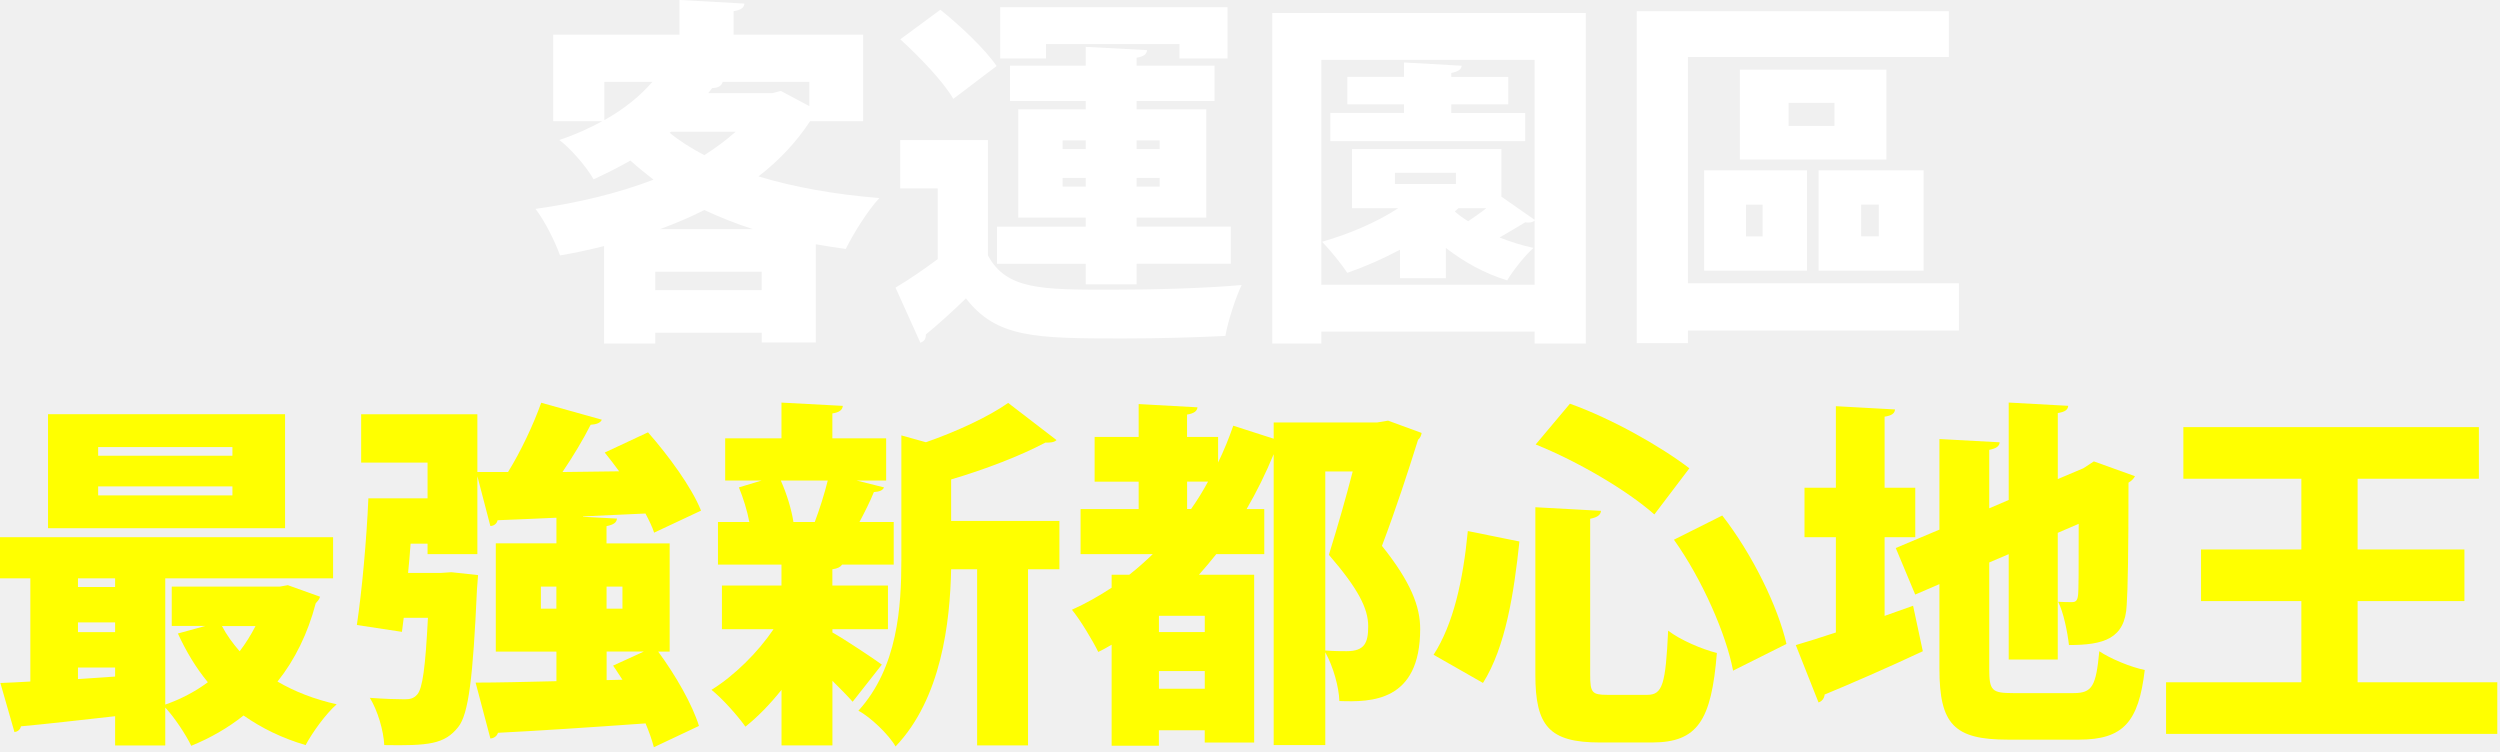
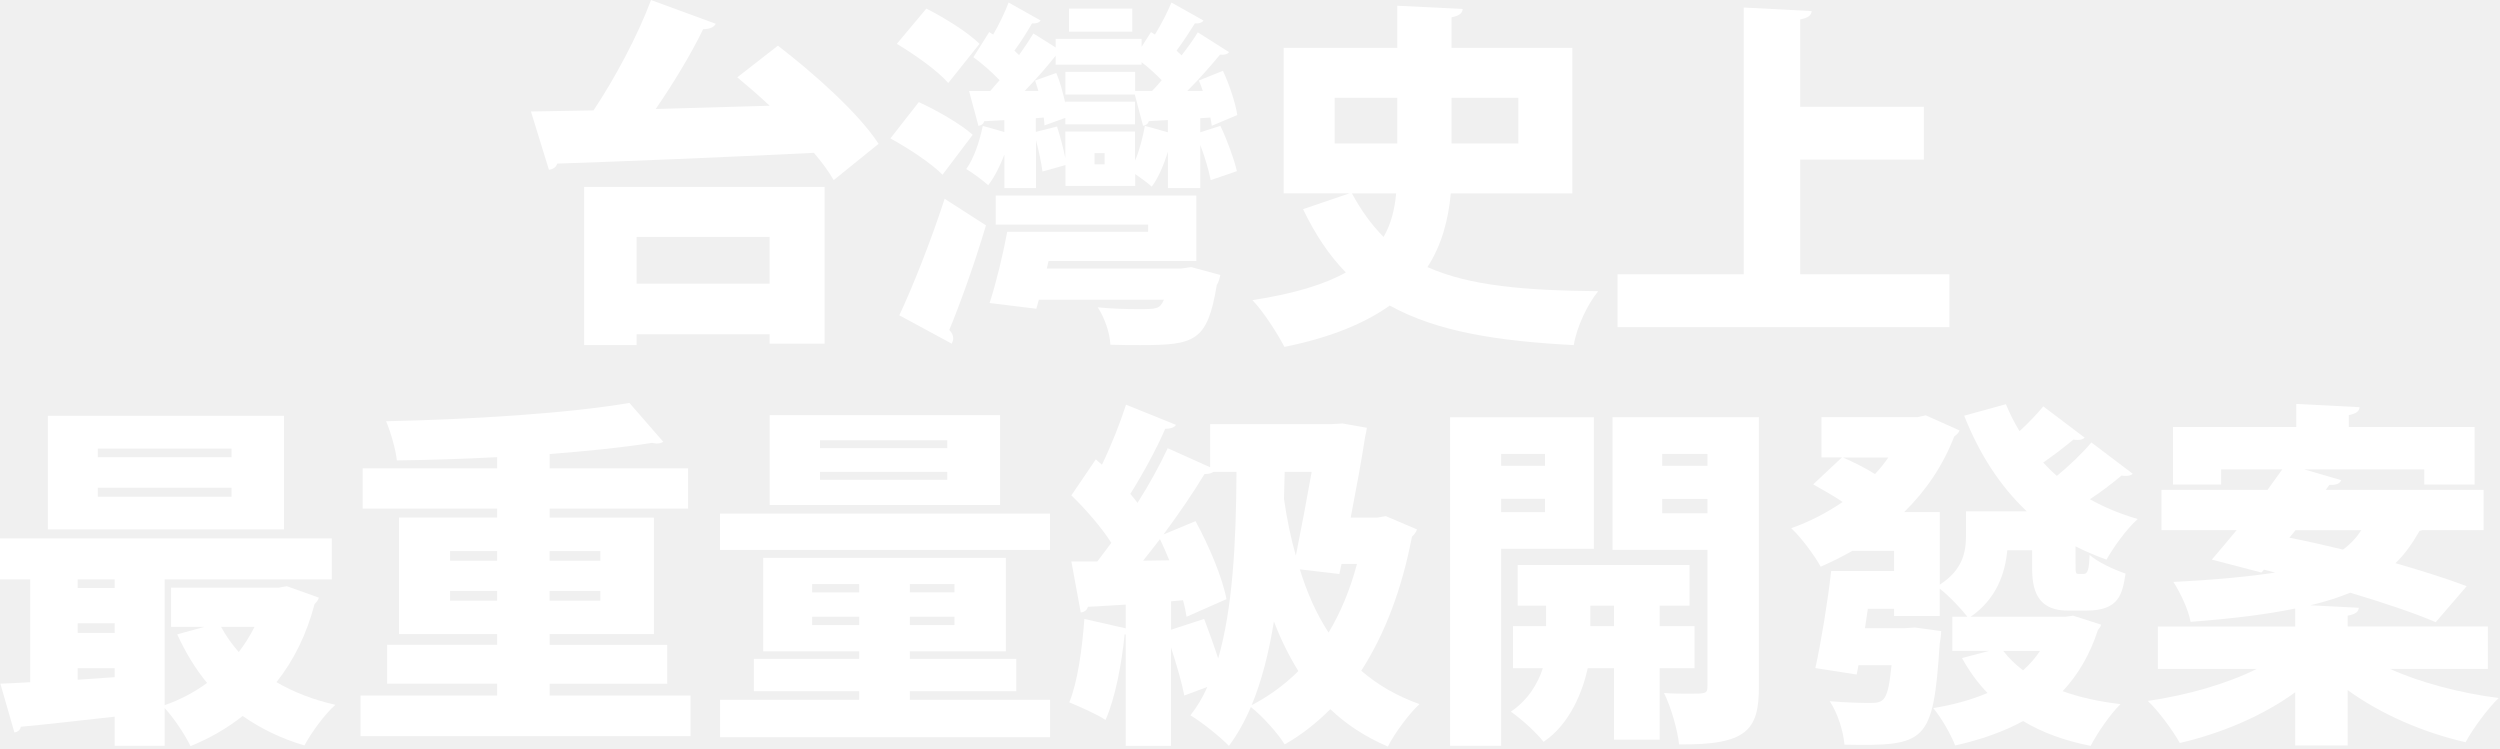
- <svg xmlns="http://www.w3.org/2000/svg" width="529" height="159" viewBox="0 0 529 159" fill="none">
-   <path d="M182.63 25.65H171.41C168.51 30.08 164.84 33.97 160.49 37.33C168.05 39.62 176.68 41.15 186.07 41.91C183.63 44.51 180.5 49.55 178.97 52.68C176.83 52.37 174.69 52.07 172.63 51.69V72.46H161.18V70.4H138.66V72.69H127.82V52.07C124.77 52.83 121.64 53.52 118.5 54.05C117.51 51.23 115.22 46.64 113.31 44.2C122.09 42.98 130.72 40.92 138.28 38.02C136.6 36.72 135 35.42 133.39 33.97C131.02 35.34 128.43 36.64 125.6 37.94C124.15 35.34 120.71 31.37 118.35 29.62C121.79 28.48 124.76 27.1 127.44 25.65H117.06V7.33H143.78V0L157.52 0.76C157.44 1.6 156.83 2.13 155.23 2.36V7.33H182.64V25.65H182.63ZM127.88 17.33V25.42C132.23 22.98 135.52 20.23 138.04 17.33H127.88ZM138.65 61.39H161.17V57.5H138.65V61.39ZM159.34 48.49C155.75 47.35 152.32 45.97 149.03 44.44C146.05 45.97 142.92 47.27 139.64 48.49H159.34ZM142.01 27.87L141.7 28.1C143.84 29.86 146.28 31.38 149.03 32.83C151.47 31.3 153.69 29.62 155.67 27.87H142H142.01ZM171.25 22.45V17.33H152.92C152.69 18.17 151.93 18.63 150.71 18.63L149.87 19.7H163.46L165.22 19.24L171.25 22.45Z" fill="white" />
-   <path d="M209.05 29.62V54.05C212.94 61.3 220.35 61.3 235.09 61.3C244.25 61.3 255.09 61 262.73 60.31C261.51 62.83 259.83 67.94 259.29 71.08C253.33 71.39 245.16 71.62 237.53 71.62C218.9 71.62 210.88 71.47 204.39 63.14C201.49 65.97 198.51 68.64 195.91 70.78C195.91 71.77 195.6 72.15 194.76 72.54L189.49 60.86C192.32 59.18 195.45 57.04 198.42 54.83V39.87H190.48V29.64H209.03L209.05 29.62ZM198.97 2.06C203.17 5.42 208.44 10.38 210.88 13.97L201.72 20.92C199.66 17.33 194.62 12.06 190.5 8.32L198.98 2.06H198.97ZM229.74 60.17V55.82H210.96V47.96H229.74V46.05H215.46V23.13H229.74V21.37H213.71V13.89H229.74V9.92L242.72 10.61C242.64 11.45 242.03 11.98 240.51 12.21V13.89H257V21.37H240.51V23.13H255.25V46.04H240.51V47.95H260.44V55.81H240.51V60.16H229.74V60.17ZM221.34 9.32V12.37H211.64V1.53H259.74V12.37H249.58V9.32H221.33H221.34ZM224.85 29.71V31.54H229.74V29.71H224.85ZM224.85 39.48H229.74V37.65H224.85V39.48ZM245.39 29.71H240.5V31.54H245.39V29.71ZM245.39 39.48V37.65H240.5V39.48H245.39Z" fill="white" />
-   <path d="M269.21 2.75H335.56V72.69H324.72V70.17H279.59V72.69H269.21V2.75ZM279.59 60.25H324.72V46.66C324.34 47.04 323.57 47.2 322.73 47.04C321.36 47.88 319.29 49.1 317.31 50.25C319.6 51.17 322.04 51.93 324.49 52.46C322.66 54.06 320.14 57.27 318.92 59.33C314.19 57.88 309.76 55.44 305.94 52.46V58.87H296.24V52.84C292.65 54.75 288.83 56.43 285.09 57.73C283.94 55.97 281.35 52.77 279.75 51.16C285.32 49.56 291.2 47.11 295.86 44.06H286.09V31.54H317.7V41.62L324.72 46.51V12.67H279.59V60.24V60.25ZM322.73 23.9V29.86H281.5V23.9H297.08V22.07H285.09V16.27H297.08V13.22L309.3 13.91C309.22 14.67 308.61 15.13 307.09 15.44V16.28H319.15V22.08H307.09V23.91H322.74L322.73 23.9ZM308.07 38.94V36.57H295.17V38.94H308.07ZM308.6 44.06L307.84 44.75C308.68 45.51 309.67 46.2 310.67 46.81C311.89 45.97 313.27 45.05 314.49 44.06H308.61H308.6Z" fill="white" />
-   <path d="M414.51 59.94V69.94H357.17V72.61H346.33V2.37H412.38V12.06H357.17V59.94H414.51ZM360.6 57.27V36.04H382.36V57.27H360.6ZM399.16 14.74V33.75H368.16V14.74H399.16ZM369.46 43.3V50.02H372.97V43.3H369.46ZM388.17 26.65V21.76H378.47V26.65H388.17ZM407.03 36.04V57.27H384.81V36.04H407.03ZM397.56 50.01V43.29H393.82V50.01H397.56Z" fill="white" />
-   <path d="M60.93 123.83L67.73 126.27C67.5 126.96 67.2 127.19 66.81 127.65C65.13 134.06 62.38 139.64 58.72 144.22C62.38 146.36 66.51 147.96 71.24 149.03C68.95 151.02 66.05 155.06 64.67 157.66C59.71 156.21 55.36 154.07 51.54 151.4C48.26 154 44.59 156.13 40.47 157.81C39.32 155.44 36.96 151.85 34.97 149.72V157.74H24.36V151.55C16.8 152.39 9.55 153.23 4.43 153.69C4.28 154.45 3.67 154.83 3.06 154.91L0.08 144.52C1.91 144.44 4.05 144.37 6.42 144.21V122.37H0V113.67H70.48V122.37H34.97V149.09C38.25 147.95 41.31 146.34 43.98 144.36C41.46 141.31 39.4 137.87 37.64 134.05L43.44 132.45H36.34V124.13H59.17L60.93 123.82V123.83ZM60.32 87.64V111.77H10.16V87.64H60.32ZM24.36 122.38H16.5V124.21H24.36V122.38ZM16.5 131.7V133.76H24.36V131.7H16.5ZM16.5 143.69L24.36 143.16V141.25H16.5V143.69ZM49.18 96.43V94.6H20.77V96.43H49.17H49.18ZM49.18 104.83V102.92H20.77V104.83H49.17H49.18ZM46.97 132.47C47.96 134.38 49.26 136.14 50.71 137.81C52.01 136.13 53.08 134.37 54.07 132.47H46.97Z" fill="#FFFF00" />
-   <path d="M141.71 137.88H139.27C142.93 142.84 146.52 149.1 147.9 153.61L138.36 158.11C137.98 156.66 137.37 154.9 136.6 153.07C124.92 153.91 113.24 154.67 105.37 155.06C105.14 155.82 104.45 156.21 103.77 156.28L100.64 144.44C105.22 144.44 111.18 144.29 117.74 144.14V137.88H104.91V114.97H117.74V109.55C113.08 109.78 108.81 109.93 105.29 110.08C105.14 110.84 104.45 111.3 103.76 111.3L101.01 100.76V117.25H90.47V115.04H86.88C86.73 117.1 86.57 119.16 86.35 121.23H93.3L95.51 121.08L101.16 121.69L100.93 124.67C100.09 143.3 99.17 151.09 96.96 153.84C94.06 157.51 90.62 157.81 81.31 157.66C81.16 154.61 79.94 150.41 78.26 147.66C81.24 147.89 84.14 147.97 85.59 147.97C86.74 147.97 87.5 147.82 88.26 146.98C89.41 145.76 90.02 141.18 90.55 130.72H85.43L85.05 133.7L75.51 132.25C76.58 125.15 77.57 114.23 77.95 105.45H90.47V97.89H76.42V87.66H101.01V99.88H107.5C110.25 95.45 112.92 89.72 114.52 85.22L127.35 88.81C127.04 89.5 126.21 89.8 124.98 89.88C123.45 92.93 121.24 96.6 119.02 99.88L131.01 99.73C130.02 98.36 128.95 96.98 127.96 95.76L137.12 91.48C141.47 96.44 146.36 103.09 148.34 108.05L138.41 112.71C138.03 111.49 137.34 110.11 136.58 108.66C132.15 108.89 127.65 109.04 123.37 109.27V109.35L130.55 109.73C130.47 110.57 129.86 111.03 128.34 111.33V114.99H141.7V137.9L141.71 137.88ZM114.45 128.79H117.73V124.13H114.45V128.79ZM131.71 124.13H128.35V128.79H131.71V124.13ZM128.35 143.91L131.71 143.83C131.02 142.84 130.41 141.77 129.73 140.85L136.22 137.87H128.36V143.9L128.35 143.91Z" fill="#FFFF00" />
-   <path d="M176.14 133.14V133.83C178.51 135.13 184.92 139.4 186.6 140.63L180.42 148.49C179.35 147.27 177.75 145.67 176.14 144.06V157.73H165.37V145.97C162.93 149.02 160.33 151.7 157.73 153.76C156.05 151.39 152.84 147.8 150.55 145.97C155.36 142.99 160.32 138.11 163.68 133.14H152.76V123.9H165.36V119.47H151.92V110.46H158.56C158.1 108.02 157.26 105.34 156.35 103.13L161.16 101.68H153.45V92.75H165.36V85.19L178.34 85.88C178.26 86.72 177.65 87.25 176.13 87.48V92.75H187.51V101.68H181.25L187.05 103.13C186.82 103.74 186.13 104.05 184.91 104.12C184.15 106.03 183 108.32 181.86 110.46H189.11V119.47H178.19C177.88 119.93 177.27 120.31 176.13 120.46V123.9H187.89V133.14H176.13H176.14ZM172.4 110.46C173.39 107.86 174.46 104.5 175.15 101.68H165.22C166.52 104.58 167.51 107.94 167.89 110.46H172.39H172.4ZM224.17 110.23V120.46H217.53V157.72H206.76V120.46H201.26C201.03 131.68 199.2 147.79 189.5 157.95C188.13 155.51 184.16 151.69 181.64 150.39C189.96 141.23 190.73 128.48 190.73 118.32V92.13L195.92 93.58C202.49 91.29 209.21 88.16 213.33 85.26L223.56 93.12C223.03 93.66 222.11 93.66 221.19 93.66C216 96.41 208.52 99.31 201.26 101.45V110.23H224.17Z" fill="#FFFF00" />
-   <path d="M293.72 89.01L300.82 91.61C300.74 92.14 300.51 92.68 300.06 93.06C298 99.63 295.48 107.42 292.42 115.51C298.6 123.22 300.51 128.41 300.51 133.07C300.51 148.57 290.05 148.57 283.41 148.34C283.33 145.44 282.11 141.01 280.43 138.03V157.65H269.51V96.11C267.83 100.16 265.92 104.05 263.78 107.72H267.52V117.26H257.36C256.14 118.79 254.92 120.24 253.7 121.61H265.38V157.12H254.92V154.52H245.22V157.8H235.22V136.42C234.3 136.95 233.39 137.49 232.39 137.95C231.24 135.58 228.57 131.15 226.82 129.02C229.72 127.72 232.55 126.12 235.22 124.36V121.61H238.96C240.72 120.24 242.32 118.79 243.92 117.26H228.65V107.72H240.94V101.92H231.62V92.45H240.94V85.5L253.39 86.19C253.31 86.95 252.7 87.49 251.18 87.72V92.45H257.75V97.87C258.97 95.35 260.04 92.75 260.96 90.08L269.51 92.83V89.39H291.42L293.71 89.01H293.72ZM254.93 133.75V130.31H245.23V133.75H254.93ZM245.23 145.74H254.93V142H245.23V145.74ZM251.19 107.71H252.03C253.33 105.88 254.55 103.89 255.62 101.91H251.19V107.71ZM280.43 99.77V137.64C282.26 137.79 283.87 137.79 284.93 137.79C288.75 137.79 289.51 136.03 289.51 132.52C289.51 128.78 287.45 124.65 281.19 117.4C283.18 110.99 284.85 105.11 286.23 99.76H280.43V99.77Z" fill="#FFFF00" />
-   <path d="M303.34 138.56C307.54 132.07 309.6 122.76 310.59 112.37L321.51 114.58C320.36 125.42 318.61 136.88 313.8 144.51L303.34 138.55V138.56ZM324.87 107.33L338.77 108.09C338.69 108.93 338.08 109.46 336.48 109.77V142.75C336.48 146.57 336.86 147.03 340.15 147.03H348.55C351.83 147.03 352.44 144.74 352.98 133.44C355.5 135.42 360.23 137.41 363.29 138.17C362.14 152.45 359.24 157.11 349.55 157.11H338.55C327.78 157.11 324.88 153.6 324.88 142.75V107.32L324.87 107.33ZM350.07 108.86C344.27 103.74 333.88 97.64 324.95 94.05L332.2 85.42C341.13 88.63 351.37 94.43 357.47 99.09L350.06 108.86H350.07ZM366.72 141.92C365.27 134.21 360.15 122.53 354.2 114.2L364.43 109.08C370.84 117.33 376.19 128.32 378.02 136.26L366.72 141.91V141.92Z" fill="#FFFF00" />
-   <path d="M398.78 130.32L404.81 128.18L406.87 137.8C399.39 141.31 391.45 144.75 386.1 146.96C386.02 147.8 385.49 148.41 384.8 148.64L379.99 136.5C382.36 135.81 385.26 134.9 388.47 133.83V113.67H381.83V103.21H388.47V85.95L400.99 86.64C400.91 87.48 400.3 87.94 398.78 88.17V103.21H405.27V113.67H398.78V130.32ZM420.92 141.47C420.92 146.13 421.45 146.66 425.96 146.66H438.79C442.76 146.66 443.52 145.13 444.21 137.8C446.58 139.4 450.85 141.16 453.83 141.77C452.53 152.77 449.32 156.51 439.86 156.51H424.89C413.51 156.51 410.38 153.3 410.38 141.47V123.6L405.26 125.81L401.14 115.96L410.38 112.07V92.9L423.13 93.59C423.05 94.43 422.44 94.89 420.92 95.19V107.56L425.04 105.8V85.18L437.64 85.87C437.56 86.71 436.95 87.17 435.43 87.4V101.37L440.85 99.08L443.06 97.63L451.76 100.76C451.53 101.22 451.07 101.75 450.39 102.13C450.39 116.87 450.24 124.81 450.01 128.01C449.7 135.19 445.12 136.49 437.79 136.49C437.48 133.74 436.64 129.54 435.5 127.33C436.49 127.41 437.79 127.41 438.4 127.41C439.16 127.41 439.55 127.18 439.7 126.04C439.85 125.12 439.85 120.77 439.85 110.84L435.42 112.75V139.55H425.04V117.26L420.92 119.02V141.47Z" fill="#FFFF00" />
-   <path d="M498.88 144.37H528.43V155.29H458.34V144.37H486.97V127.19H465.74V116.27H486.97V101.3H462V90.38H524.53V101.3H498.87V116.27H521.47V127.19H498.87V144.37H498.88Z" fill="#FFFF00" />
+ <svg xmlns="http://www.w3.org/2000/svg" width="531" height="159" viewBox="0 0 531 159" fill="none">
+   <path d="M163.47 22.45C161.18 20.31 158.81 18.25 156.6 16.42L165.23 9.7C172.87 15.58 182.41 24.05 186.61 30.55L177.07 38.26C176.08 36.5 174.63 34.52 172.87 32.46C152.79 33.45 132.02 34.29 118.35 34.75C118.12 35.59 117.36 35.97 116.59 36.05L112.77 23.68L126.06 23.45C130.64 16.58 135.45 7.57 138.28 0.01L152.02 5.05C151.64 5.81 150.65 6.2 149.35 6.2C146.75 11.54 143.01 17.73 139.27 23.15L163.47 22.46V22.45ZM124.07 73.3V39.7H175.15V72.99H163.47V71H135.22V73.29H124.07V73.3ZM163.47 50.32H135.22V60.25H163.47V50.32Z" fill="white" />
+   <path d="M195.15 21.68C198.97 23.44 204.08 26.34 206.6 28.63L200.19 37.11C197.98 34.82 192.94 31.46 189.12 29.4L195.15 21.69V21.68ZM196.75 1.83C200.57 3.74 205.61 6.87 208.05 9.31L201.41 17.63C199.27 15.11 194.31 11.6 190.49 9.31L196.75 1.83ZM191.02 66.96C193.85 60.93 197.66 51.38 200.64 42.22L209.42 47.87C206.98 56.04 204.08 64.13 201.63 70.09C202.16 70.62 202.47 71.24 202.47 71.85C202.47 72.23 202.32 72.61 202.16 73L191.01 66.97L191.02 66.96ZM254.93 28.1L259.21 26.73C260.66 29.78 262.11 33.75 262.72 36.35L257.15 38.26C256.77 36.27 255.93 33.37 254.94 30.78V39.94H248.07V32.23C247.23 34.9 246.08 37.73 244.63 39.64C243.79 38.88 242.34 37.81 241.12 36.97V39.49H226.31V35.06L221.42 36.43C221.19 34.67 220.66 32.08 220.05 29.79V39.95H213.33V32.85C212.41 35.22 211.27 37.58 209.89 39.34C208.74 38.27 206.61 36.74 205.23 35.9C206.83 33.69 208.06 30.1 208.74 26.74L213.32 28.04V25.52L209.04 25.75C208.89 26.36 208.35 26.67 207.82 26.74L205.83 19.33H210.33C210.94 18.57 211.63 17.8 212.32 17.04C210.72 15.36 208.65 13.53 206.75 12.15L210.11 6.81L210.95 7.34C212.25 5.13 213.47 2.53 214.23 0.54L221.03 4.36C220.72 4.82 220.04 5.05 219.2 4.97C218.28 6.57 216.91 8.79 215.46 10.77L216.45 11.69C217.6 10.09 218.66 8.48 219.5 7.11L224.23 10.09V8.26H242.48V9.94L244.47 6.81L245.31 7.34C246.68 5.13 247.98 2.53 248.82 0.54L255.62 4.36C255.31 4.82 254.63 5.05 253.79 4.97C252.8 6.57 251.35 8.79 249.9 10.77L250.97 11.76C252.27 10.08 253.49 8.4 254.41 6.87L261.05 11.07C260.67 11.6 259.9 11.68 259.14 11.6C257.31 13.81 254.79 16.72 252.19 19.31H255.47C255.24 18.55 254.94 17.78 254.63 17.1L259.75 15.04C261.12 17.94 262.42 21.91 262.8 24.43L257.38 26.72C257.3 26.19 257.23 25.57 257.07 24.96L254.93 25.11V28.09V28.1ZM250.88 57.04L253.02 56.73L259.2 58.41C259.05 59.17 258.82 59.94 258.44 60.55C256.46 72.54 253.78 73.3 242.25 73.3C240.34 73.3 238.13 73.3 235.84 73.22C235.76 70.78 234.62 67.49 233.17 65.28C236.22 65.59 239.51 65.66 241.65 65.66C245.7 65.66 246.31 65.66 247.22 63.67H220.65L220.12 65.58L210.19 64.36C211.56 60.16 213.01 54.2 213.93 49.24H243.86V47.71H211.49V41.53H254.1V55.43H222.72L222.34 57.03H250.9L250.88 57.04ZM241.11 34.06C242.03 31.92 242.71 29.25 243.17 26.73L248.06 28.1V25.5L244.01 25.73C243.86 26.34 243.32 26.65 242.79 26.72L241.03 20.08H226.29V15.27H241.1V19.32H244.69C245.38 18.63 246.06 17.87 246.75 17.03C245.45 15.73 244 14.36 242.47 13.21V13.74H224.22V11.83C222.54 13.97 220.17 16.72 217.65 19.31H220.55L219.86 17.1L224.36 15.5C225.2 17.49 225.81 19.85 226.27 21.91V21.6H241.08V26.41H226.27V25.04L221.84 26.64C221.84 26.11 221.76 25.57 221.69 24.96L220.01 25.11V28.01L224.51 26.87C225.2 29.01 225.88 31.6 226.27 33.59V27.94H241.08V34.05L241.11 34.06ZM240.5 1.84V6.72H227.06V1.83H240.5V1.84ZM234.62 34.9V32.53H232.48V34.9H234.62Z" fill="white" />
+   <path d="M333.96 41.08H308.15C307.62 46.73 306.24 52 303.19 56.73C312.28 60.78 323.96 61.69 339.46 61.85C337.25 64.52 334.88 69.41 334.27 73.3C318.16 72.46 305.25 70.47 295.18 64.9C289.91 68.64 282.66 71.7 272.81 73.68C271.51 71.16 268.46 66.27 266.01 63.75C274.94 62.38 281.36 60.39 285.86 57.87C282.35 54.28 279.37 49.85 276.77 44.43L286.62 41.07H272.65V10.16H296.78V1.22L310.68 1.91C310.6 2.83 309.92 3.36 308.31 3.67V10.16H333.97V41.08H333.96ZM283.49 20.77V30.47H296.78V20.77H283.49ZM287.15 41.08C289.14 44.74 291.35 47.8 293.87 50.32C295.47 47.57 296.24 44.44 296.54 41.08H287.15ZM322.5 20.77H308.3V30.47H322.5V20.77Z" fill="white" />
+   <path d="M382.36 58.26H414.05V69.48H343.57V58.26H370.37V1.6L384.8 2.36C384.72 3.28 384.04 3.81 382.36 4.12V22.68H408.63V33.9H382.36V58.26Z" fill="white" />
+   <path d="M60.93 124.51L67.73 126.95C67.5 127.64 67.2 127.87 66.81 128.32C65.13 134.73 62.38 140.31 58.72 144.89C62.38 147.03 66.51 148.63 71.24 149.7C68.95 151.69 66.05 155.73 64.67 158.33C59.71 156.88 55.36 154.74 51.54 152.07C48.26 154.67 44.59 156.8 40.47 158.48C39.32 156.11 36.96 152.52 34.97 150.39V158.41H24.36V152.22C16.8 153.06 9.55 153.9 4.43 154.36C4.28 155.12 3.67 155.5 3.06 155.58L0.08 145.21C1.91 145.13 4.05 145.06 6.42 144.9V123.06H0V114.36H70.48V123.06H34.97V149.78C38.25 148.63 41.31 147.03 43.98 145.05C41.46 142 39.4 138.56 37.64 134.74L43.44 133.14H36.34V124.82H59.17L60.93 124.51ZM60.32 88.32V112.45H10.16V88.32H60.32ZM24.36 123.06H16.5V124.89H24.36V123.06ZM16.5 132.38V134.44H24.36V132.38H16.5ZM16.5 144.37L24.36 143.84V141.93H16.5V144.37ZM49.18 97.11V95.28H20.77V97.11H49.17H49.18ZM49.18 105.51V103.6H20.77V105.51H49.17H49.18ZM46.97 133.15C47.96 135.06 49.26 136.81 50.71 138.5C52.01 136.82 53.08 135.06 54.07 133.15H46.97Z" fill="white" />
+   <path d="M116.74 147.73H146.67V156.36H76.58V147.73H105.59V145.21H82.23V136.96H105.59V134.67H84.75V109.93H105.59V108.02H77.03V99.47H105.59V97.1C98.41 97.48 91.16 97.71 84.29 97.79C84.06 95.42 82.92 91.6 82 89.47C100.25 89.09 120.79 87.79 133.69 85.58L140.87 93.83C140.56 94.06 140.03 94.21 139.5 94.21C139.19 94.21 138.89 94.13 138.51 94.06C132.25 95.05 124.77 95.82 116.75 96.43V99.48H146.15V108.03H116.75V109.94H138.89V134.68H116.75V136.97H141.72V145.22H116.75V147.74L116.74 147.73ZM95.59 117.04V119.1H105.59V117.04H95.59ZM95.59 127.58H105.59V125.52H95.59V127.58ZM127.51 117.04H116.74V119.1H127.51V117.04ZM127.51 127.58V125.52H116.74V127.58H127.51Z" fill="white" />
+   <path d="M152.93 109.09H223.02V116.8H152.93V109.09ZM193.25 146.81V148.64H223.03V156.58H152.94V148.64H182.49V146.81H160.12V139.94H182.49V138.34H162.1V118.49H213.64V138.34H193.25V139.94H215.85V146.81H193.25ZM212.42 88.17V107.26H163.48V88.17H212.42ZM172.49 124.06V125.82H182.49V124.06H172.49ZM172.49 132.76H182.49V131H172.49V132.76ZM201.2 95.19V93.51H174.17V95.19H201.2ZM201.2 101.91V100.23H174.17V101.91H201.2ZM202.73 125.81V124.05H193.26V125.81H202.73ZM202.73 132.76V131H193.26V132.76H202.73Z" fill="white" />
+   <path d="M294.33 109.62L300.97 112.45C300.82 112.98 300.36 113.59 299.9 113.98C297.76 125.2 294.1 134.75 289.13 142.46C292.57 145.44 296.61 147.8 301.5 149.56C299.29 151.55 296.23 155.74 294.78 158.57C289.97 156.51 285.92 153.84 282.56 150.63C279.58 153.61 276.38 156.13 272.86 158.11C271.49 155.82 267.97 151.93 265.68 150.17C264.38 153.22 262.85 155.97 261.02 158.42C259.34 156.66 255.29 153.38 252.85 151.93C254.22 150.17 255.45 148.19 256.44 145.9L251.55 147.73C251.02 144.98 249.87 141.09 248.72 137.5V158.42H239.1V134.75H238.87C238.26 140.93 236.88 148.27 234.82 152.92C232.83 151.62 229.32 150.09 227.11 149.18C228.87 144.98 229.86 137.8 230.32 131.47L239.1 133.46V128.42C236.12 128.57 233.37 128.8 231.08 128.88C230.85 129.72 230.16 130.02 229.55 130.1L227.56 119.26H233.06C234.05 117.96 235.04 116.66 236.04 115.29C233.9 111.93 230.54 108.11 227.56 105.21L232.75 97.57L234.05 98.71C236.04 94.59 237.94 89.78 239.17 85.96L249.78 90.24C249.47 90.77 248.63 91.08 247.49 91.08C245.73 95.2 242.68 100.78 240.08 104.9C240.61 105.51 241.15 106.2 241.61 106.81C244.13 102.84 246.34 98.79 248.02 95.2L257.03 99.25V90.09H282.84L285.13 89.94L290.32 90.86C290.24 91.47 290.09 92.23 289.94 92.84C289.25 97.42 288.11 103.61 286.89 109.94H292.54L294.3 109.63L294.33 109.62ZM248.36 119.01C247.75 117.48 247.06 115.96 246.38 114.51C245.16 116.11 243.94 117.64 242.79 119.09L248.36 119.01ZM248.74 133.75L255.76 131.46C256.75 134.06 257.82 137.03 258.74 139.86C261.79 129.32 262.56 115.43 262.63 100.23H257.74C257.28 100.54 256.67 100.69 255.83 100.69C253.54 104.51 250.41 109.09 247.13 113.52L253.93 110.69C256.76 115.88 259.66 122.68 260.5 127.26L252.02 131C251.87 129.93 251.64 128.79 251.26 127.49L248.74 127.72V133.75ZM275.77 142.53C273.78 139.32 272.03 135.81 270.58 131.99C269.51 138.63 267.98 144.66 265.85 149.78C269.52 147.87 272.87 145.43 275.78 142.53H275.77ZM272.87 100.23C272.79 102.14 272.79 104.05 272.72 105.96C273.33 110.24 274.17 114.28 275.24 118.02C276.39 112.29 277.61 105.8 278.6 100.23H272.87ZM276.08 120.92C277.61 125.88 279.59 130.39 282.19 134.36C284.71 130.16 286.77 125.27 288.22 119.78H284.94L284.48 121.92L276.08 120.93V120.92Z" fill="white" />
+   <path d="M338.54 116.57H318.84V158.41H308V88.63H338.54V116.58V116.57ZM328.16 96.41H318.84V98.93H328.16V96.41ZM318.84 108.78H328.16V105.95H318.84V108.78ZM359.92 141.92H352.51V157.11H342.81V141.92H337.24C336.17 146.81 333.5 153.76 327.85 157.57C326.4 155.66 323.04 152.61 320.9 151.16C324.64 148.64 326.7 145.05 327.7 141.92H321.36V132.99H328.38V128.64H322.35V120.01H358.85V128.64H352.51V132.99H359.92V141.92ZM337.78 132.99H342.82V128.64H337.78V132.99ZM373.59 88.63V145.97C373.59 155.13 370.92 158.26 356.64 158.11C356.33 155.13 354.88 150.02 353.43 147.19C355.19 147.34 357.17 147.34 358.77 147.34C362.28 147.34 362.66 147.34 362.66 145.81V116.79H342.5V88.62H373.58L373.59 88.63ZM362.67 96.42H353.05V98.94H362.67V96.42ZM353.05 109.02H362.67V105.97H353.05V109.02Z" fill="white" />
+   <path d="M442.76 92.98C442.45 93.29 441.92 93.44 441.31 93.44C441 93.44 440.7 93.44 440.39 93.36C438.79 94.73 436.27 96.64 433.98 98.25C434.9 99.24 435.81 100.16 436.88 101.08C439.4 99.02 442.38 96.19 444.21 93.98L452.99 100.62C452.76 100.93 452.15 101.08 451.54 101.08C451.23 101.08 450.93 101.08 450.62 101C449.02 102.37 446.34 104.44 443.9 106.04C447.03 107.8 450.39 109.17 454.06 110.24C451.77 112.23 448.87 116.27 447.42 118.87C445.13 118.03 442.92 117.11 440.85 116.04V119.93C440.85 121.69 440.85 121.91 441.54 121.91C442.61 121.91 442.76 121.91 442.91 121.83C443.6 121.6 443.75 120 443.83 117.86C445.43 119.31 448.95 120.99 451.47 121.83C450.78 126.03 450.25 129.69 443.15 129.69H439.18C431.62 129.69 431.62 123.58 431.62 119.92V116.87H426.35C425.89 121.91 423.98 127.25 418.56 131H438.72L440.32 130.77L446.28 132.68C446.13 133.21 445.9 133.44 445.59 133.83C443.91 139.02 441.39 143.3 438.11 146.81C441.7 148.11 445.82 149.02 450.4 149.56C448.19 151.7 445.44 155.74 444.06 158.42C438.56 157.35 433.75 155.59 429.71 153.15C425.51 155.44 420.7 157.12 415.28 158.34C414.36 155.97 412.3 152.38 410.62 150.4C414.9 149.71 418.71 148.64 422.15 147.19C420.01 144.98 418.26 142.53 416.73 139.78L422.46 138.25H414.67V131H417.88C416.58 129.32 413.83 126.42 412 125.04V130.84H402.3V129.31H396.73L396.12 133.43H404.52L406.73 133.28L412.3 134.04C412.3 134.88 412.15 135.87 411.99 136.79C410.62 157.86 409.09 158.48 391.76 158.17C391.53 155.27 390.31 151.45 388.63 148.93C392.07 149.24 395.58 149.31 397.18 149.31C400.23 149.31 401 148.85 401.76 141.29H394.74L394.36 143.27L385.58 141.9C386.8 136.4 388.18 128 388.94 121.28H402.3V117H393.44C391.3 118.22 389.01 119.37 386.72 120.36C385.35 117.92 382.6 114.18 380.46 112.19C384.35 110.82 388.02 108.91 391.38 106.62C389.47 105.32 387.03 103.95 385.12 102.88L391.23 97.15H386.88V88.6H407.27L409.03 88.22L416.21 91.43C415.98 92.04 415.52 92.35 415.06 92.73C412.69 98.91 409.03 104.26 404.45 108.76H412.01V124.18C416.97 120.97 417.58 117.16 417.58 113.64V108.6H430.48C424.75 103.18 420.4 96.38 417.19 88.29L426.05 85.85C426.89 87.84 427.81 89.74 428.95 91.58C430.86 89.82 432.69 87.92 433.99 86.31L442.77 92.95L442.76 92.98ZM391.45 97.18C393.59 98.1 396.18 99.39 398.25 100.69C399.32 99.55 400.23 98.4 401.08 97.18H391.46H391.45ZM425.5 138.26C426.65 139.79 428.1 141.16 429.7 142.38C431.07 141.16 432.3 139.78 433.29 138.26H425.5Z" fill="white" />
+   <path d="M528.42 142.08H507.65C514.06 144.98 522.46 147.2 530.71 148.26C528.34 150.55 525.21 154.83 523.69 157.65C514.68 155.59 505.67 151.69 498.65 146.58V158.34H487.5V147.04C480.7 152 471.92 155.74 462.99 157.81C461.54 155.21 458.48 151.01 456.19 148.88C464.59 147.66 473.06 145.22 479.33 142.08H458.33V133.07H487.5V129.25C481.62 130.47 474.37 131.39 465.28 132.08C464.82 129.48 463.07 125.82 461.62 123.6C470.78 123.14 477.81 122.45 483.23 121.61L480.86 121L480.33 121.61L469.79 118.86C471.39 117.03 473.15 114.89 475.06 112.6H459.1V104.05H481.62L484.75 99.7H471.77V102.91H461.54V90.69H487.73V85.8L501.17 86.49C501.09 87.41 500.41 87.86 498.88 88.17V90.69H525.6V102.91H514.91V99.7H489.41L497.27 101.99C496.96 102.75 496.2 103.06 494.75 102.98L493.99 104.05H527.51V112.6H514.53C514.38 112.68 514.15 112.68 513.92 112.75C512.47 115.27 510.87 117.64 508.8 119.62C514.6 121.3 519.95 122.98 523.92 124.51L517.35 132.15C512.92 130.24 506.35 128.03 499.18 125.89C496.74 126.88 493.99 127.8 490.7 128.56L501.01 129.09C500.93 130.01 500.25 130.46 498.64 130.77V133.06H528.42V142.07V142.08ZM487.57 112.61L486.27 114.21C489.86 114.9 493.75 115.81 497.65 116.73C499.33 115.51 500.55 114.13 501.54 112.61H487.57Z" fill="white" />
</svg>
